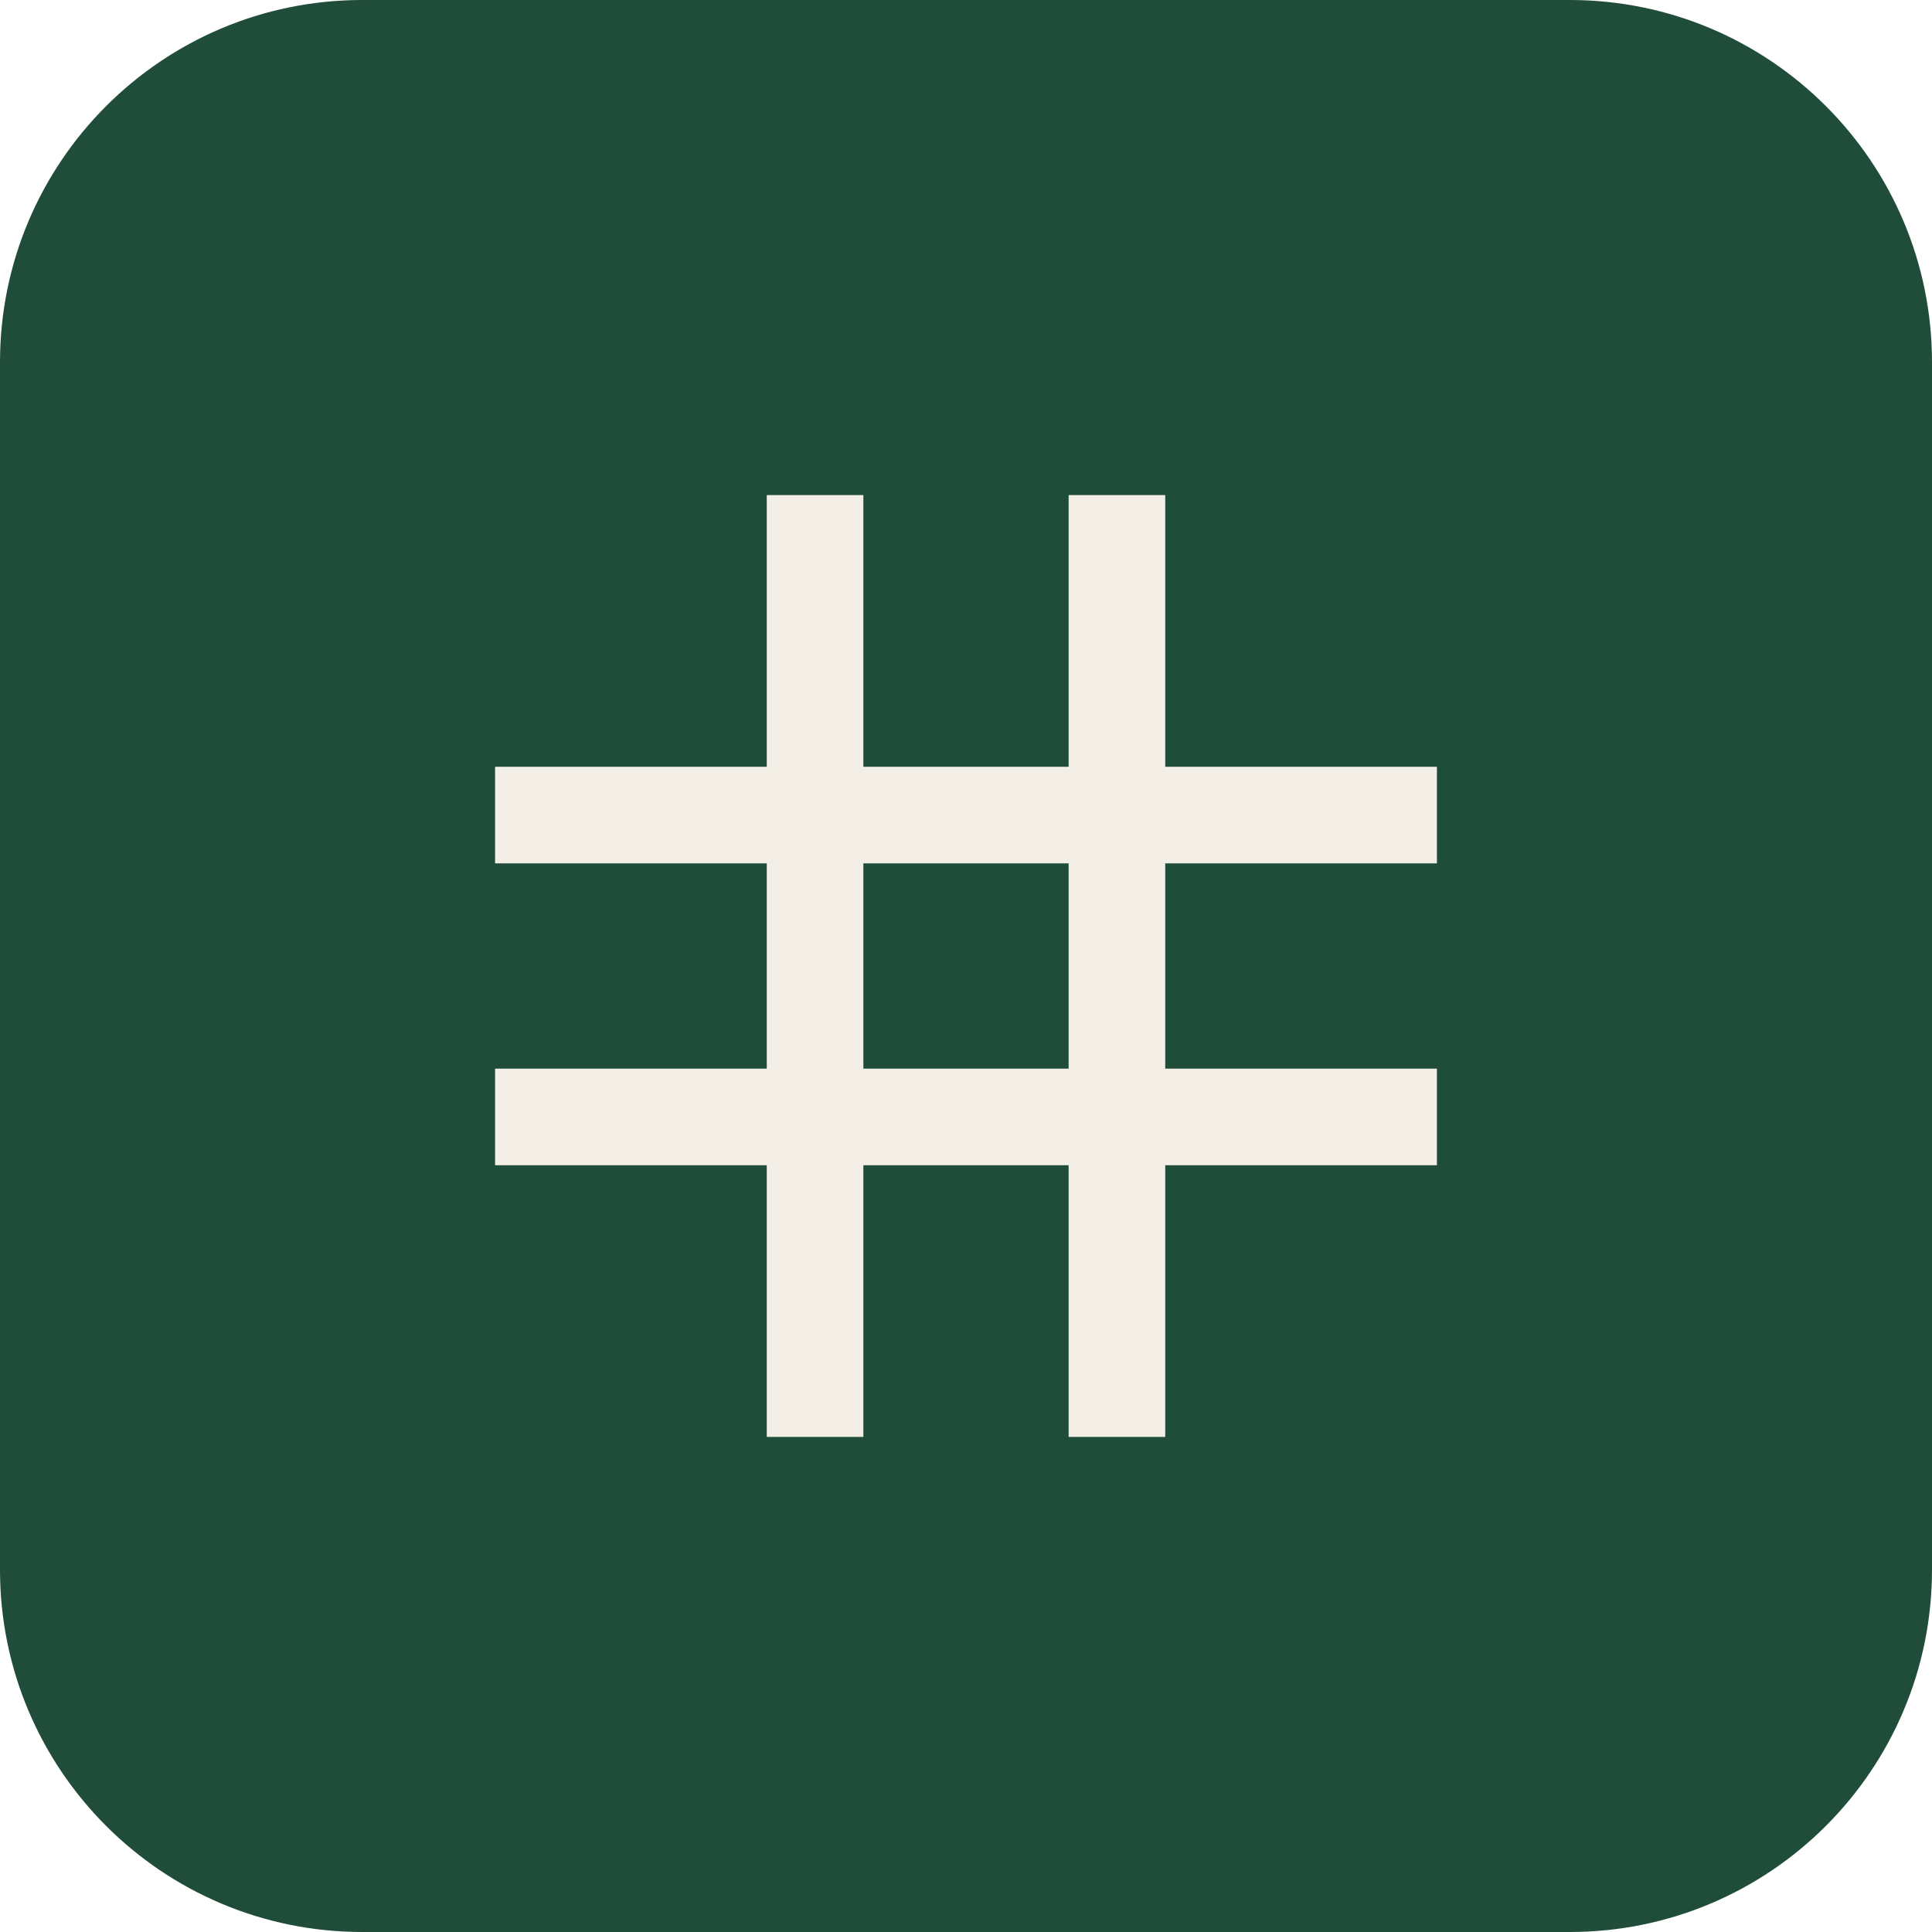
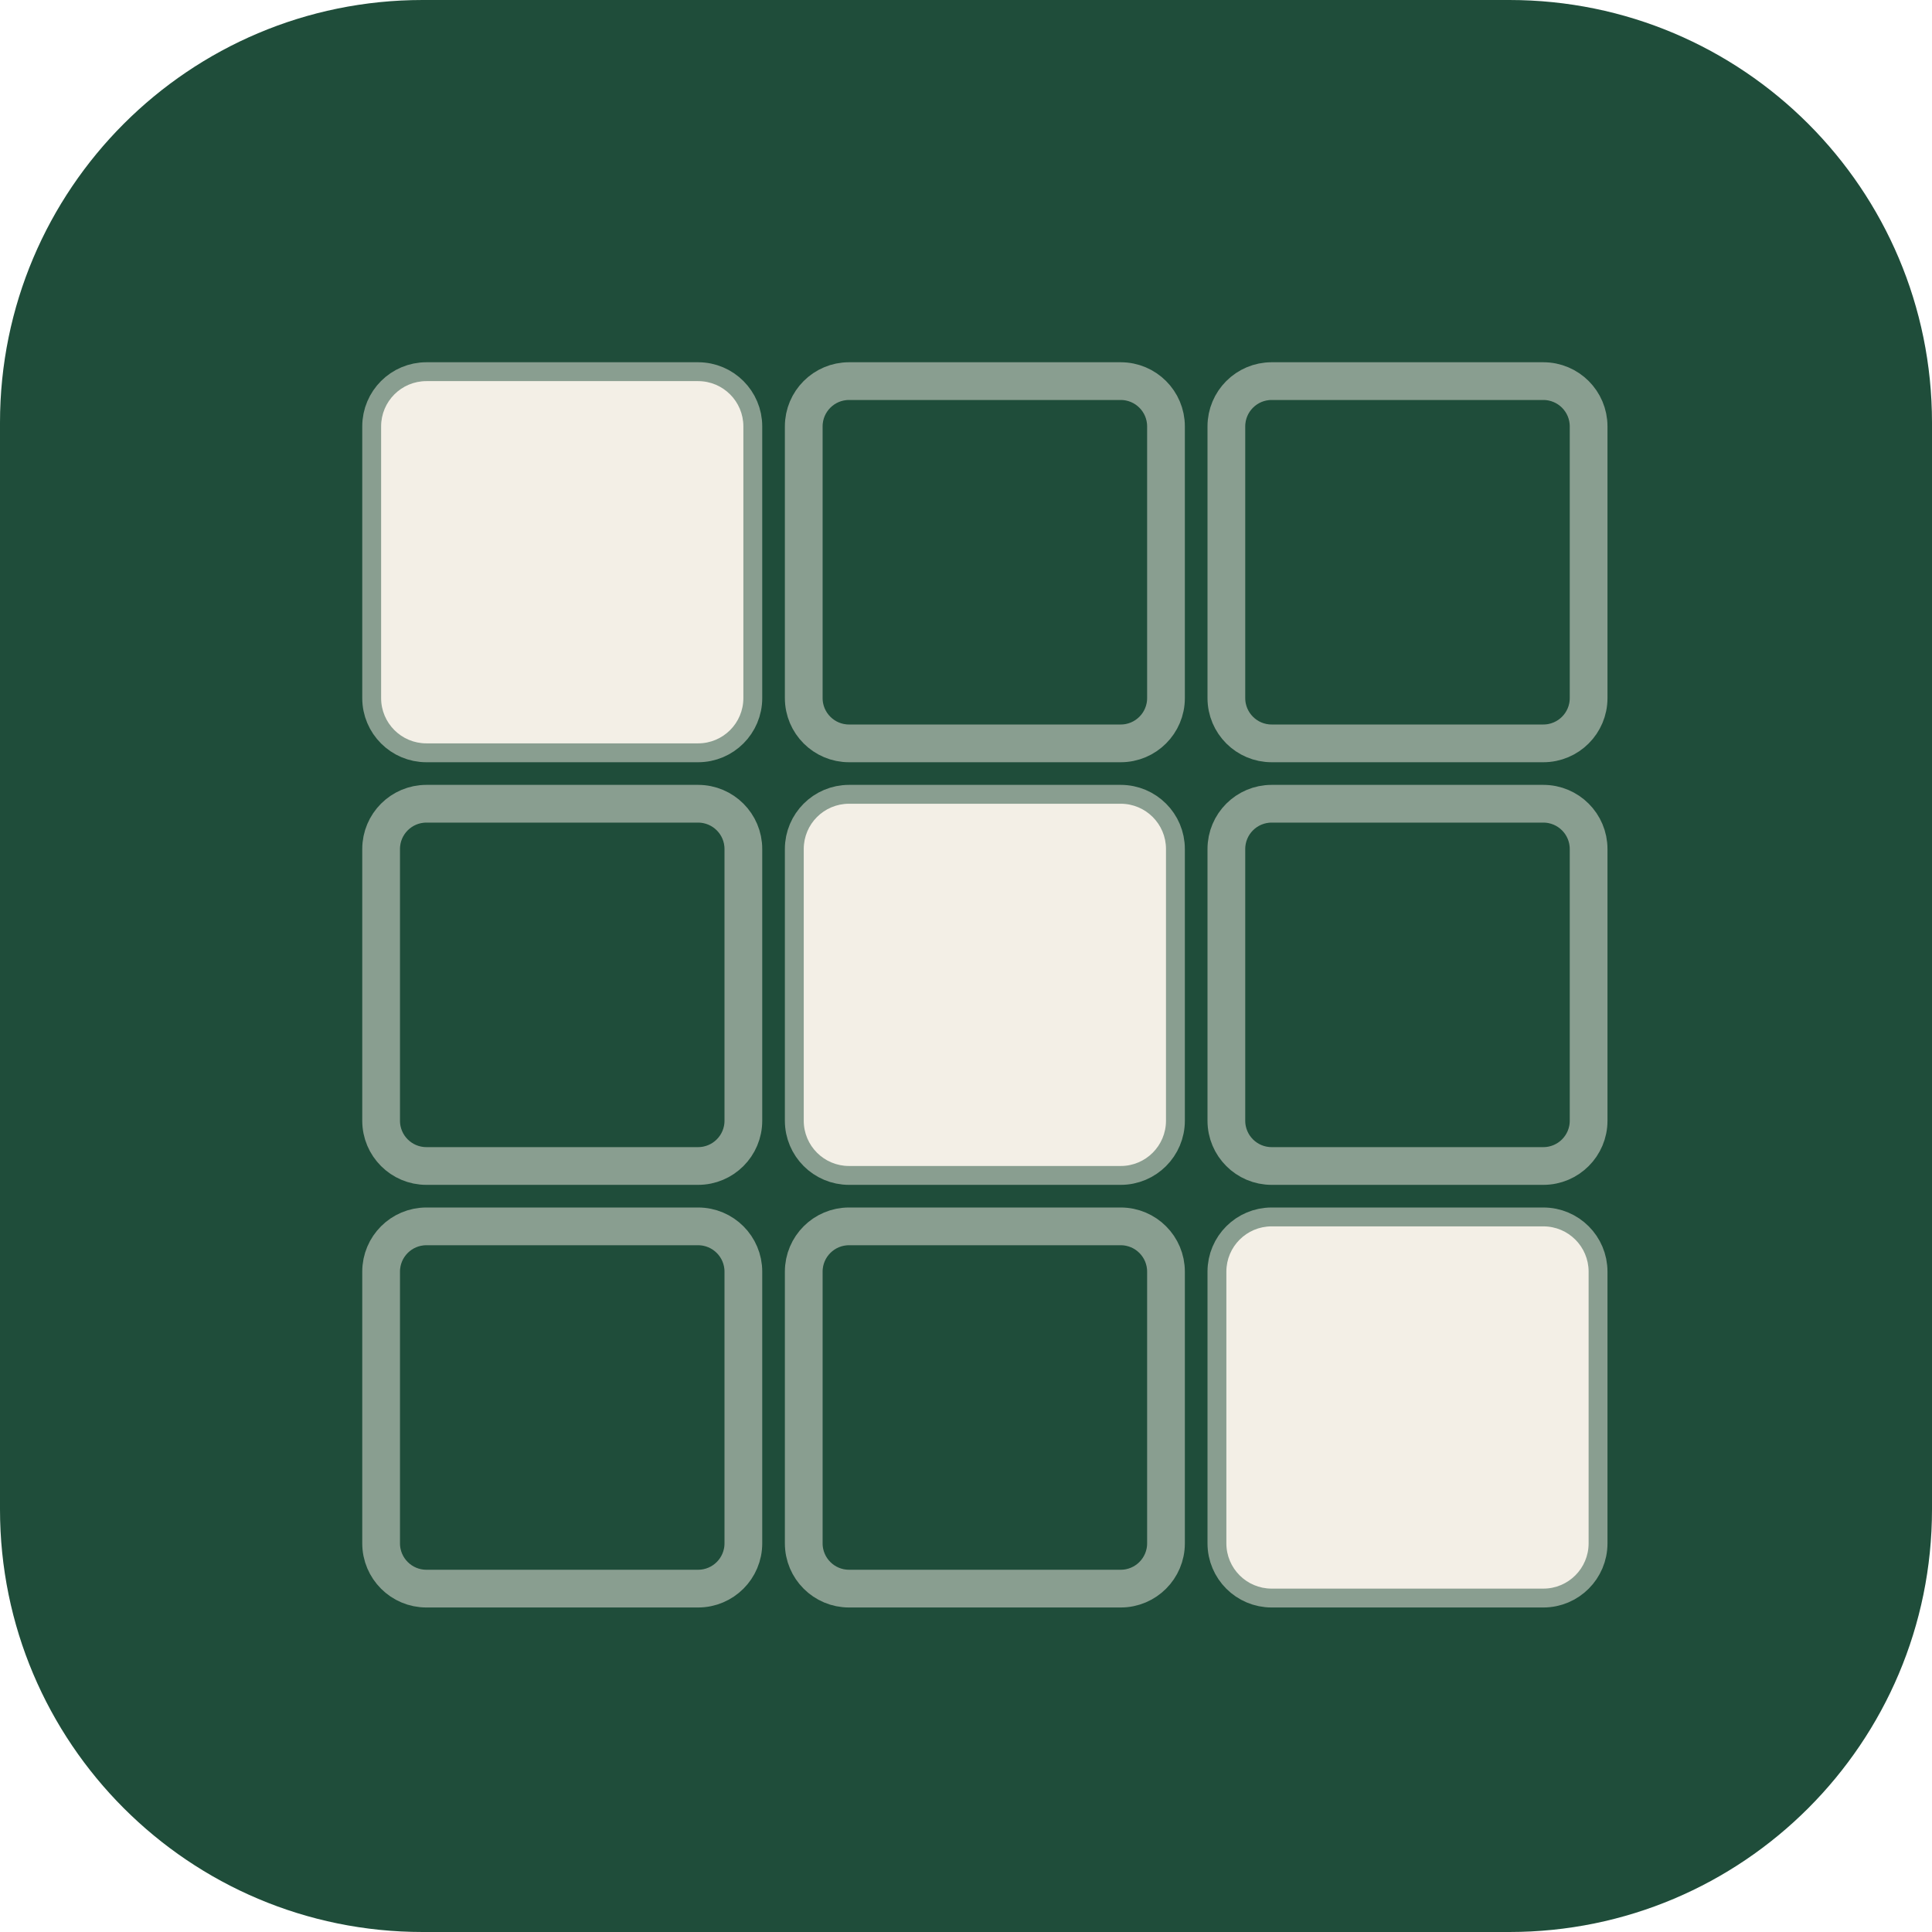
- <svg xmlns="http://www.w3.org/2000/svg" viewBox="0 0 32 32">
-   <rect width="32" height="32" rx="6" fill="#1f4d3a" />
-   <path d="M9 13.5h14M9 18.5h14M13.5 9v14M18.5 9v14" stroke="#f3efe6" stroke-width="1.6" stroke-linecap="square" />
+ <svg xmlns="http://www.w3.org/2000/svg" viewBox="0 0 512 512" width="512" height="512">
+   <rect width="512" height="512" rx="112" fill="#1f4d3a" />
+   <g fill="none" stroke="#f3efe6" stroke-width="10" opacity="0.5">
+     <rect x="101" y="101" width="96" height="96" rx="12" />
+     <rect x="213" y="101" width="96" height="96" rx="12" />
+     <rect x="325" y="101" width="96" height="96" rx="12" />
+     <rect x="101" y="213" width="96" height="96" rx="12" />
+     <rect x="213" y="213" width="96" height="96" rx="12" />
+     <rect x="325" y="213" width="96" height="96" rx="12" />
+     <rect x="101" y="325" width="96" height="96" rx="12" />
+     <rect x="213" y="325" width="96" height="96" rx="12" />
+     <rect x="325" y="325" width="96" height="96" rx="12" />
+   </g>
+   <g fill="#f3efe6">
+     <rect x="101" y="101" width="96" height="96" rx="12" />
+     <rect x="213" y="213" width="96" height="96" rx="12" />
+     <rect x="325" y="325" width="96" height="96" rx="12" />
+   </g>
</svg>
